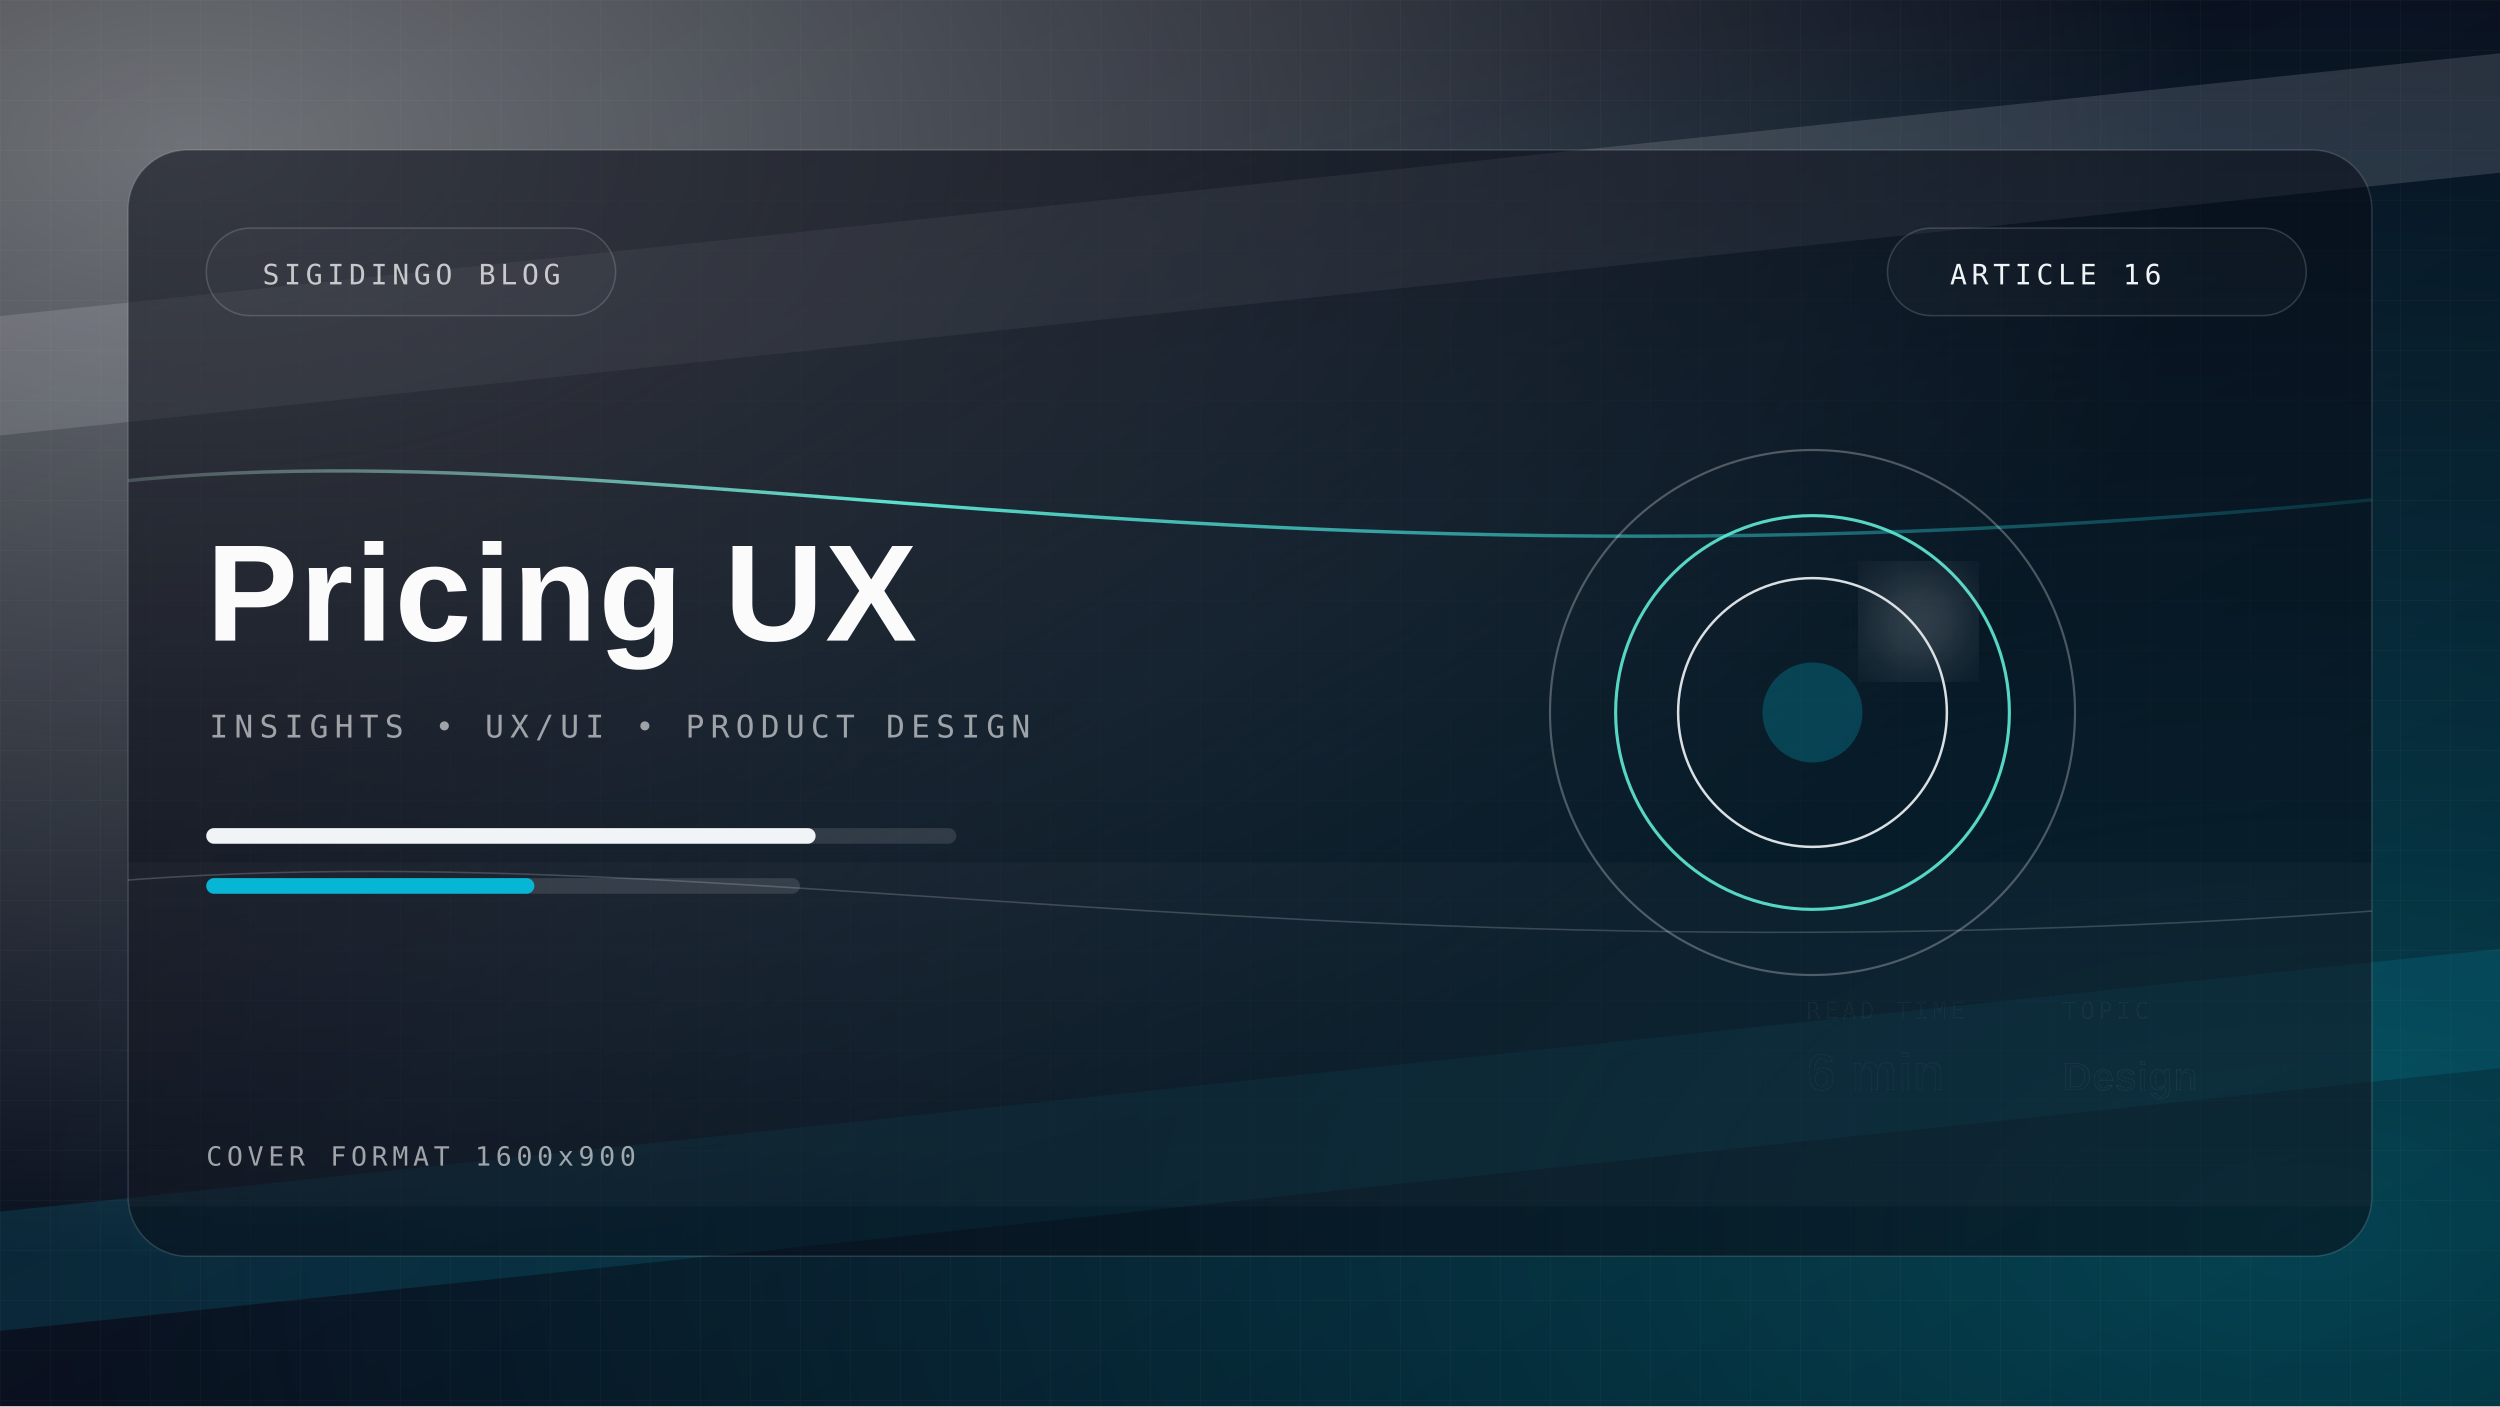
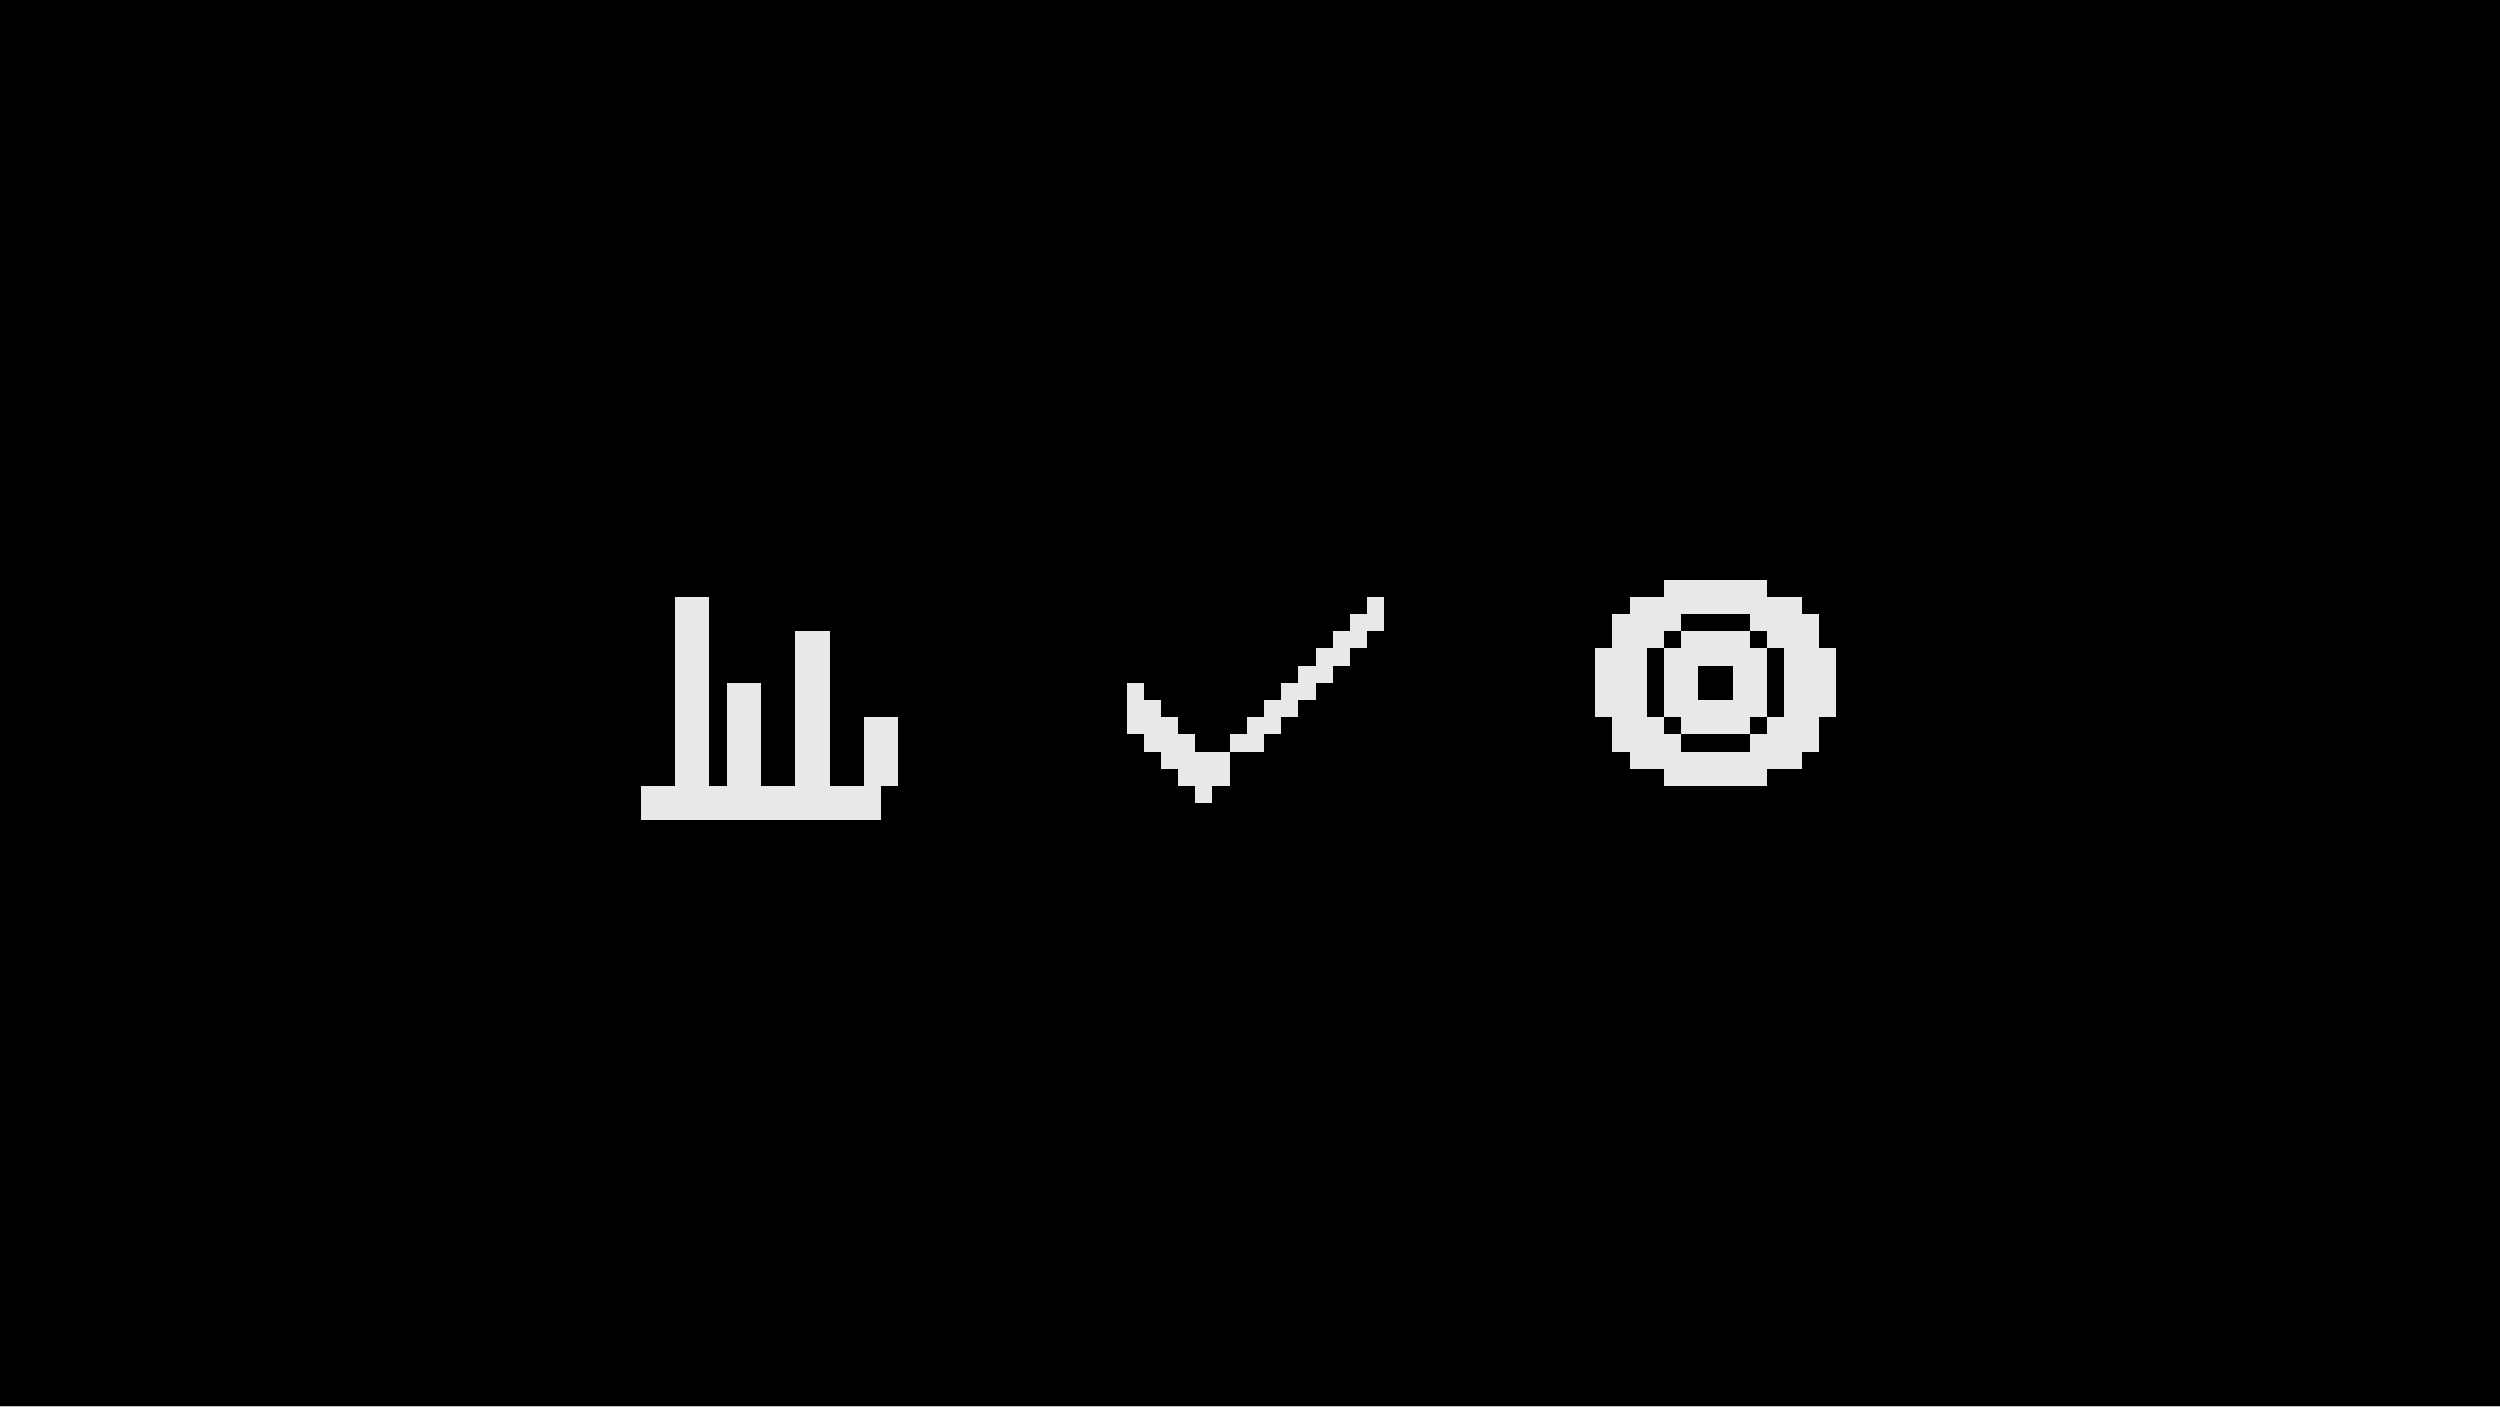
<svg xmlns="http://www.w3.org/2000/svg" width="1600" height="900" viewBox="0 0 1600 900">
-   <defs>
-     <linearGradient id="bg-16" x1="0" y1="0" x2="1" y2="1">
-       <stop offset="0%" stop-color="#03050B" />
-       <stop offset="48%" stop-color="#0A1120" />
-       <stop offset="100%" stop-color="#02040A" />
-     </linearGradient>
-     <radialGradient id="glowA-16" cx="0.08" cy="0.1" r="0.8">
-       <stop offset="0%" stop-color="#F1F4F7" stop-opacity="0.45" />
-       <stop offset="100%" stop-color="#F1F4F7" stop-opacity="0" />
-     </radialGradient>
-     <radialGradient id="glowB-16" cx="0.92" cy="0.88" r="0.9">
-       <stop offset="0%" stop-color="#06B6D4" stop-opacity="0.34" />
-       <stop offset="100%" stop-color="#06B6D4" stop-opacity="0" />
-     </radialGradient>
-     <linearGradient id="accent-16" x1="0" y1="0" x2="1" y2="0">
-       <stop offset="0%" stop-color="#F1F4F7" stop-opacity="0" />
-       <stop offset="35%" stop-color="#5EEAD4" stop-opacity="0.95" />
-       <stop offset="100%" stop-color="#06B6D4" stop-opacity="0" />
-     </linearGradient>
-     <filter id="blur-16" x="-30%" y="-30%" width="160%" height="160%">
-       <feGaussianBlur stdDeviation="26" />
-     </filter>
-     <filter id="inner-16" x="-20%" y="-20%" width="140%" height="140%">
-       <feGaussianBlur in="SourceGraphic" stdDeviation="0.6" result="blur" />
-       <feComposite in="SourceGraphic" in2="blur" operator="arithmetic" k2="1" k3="-1" />
-     </filter>
-     <pattern id="grid-16" width="32" height="32" patternUnits="userSpaceOnUse">
-       <path d="M32 0H0V32" fill="none" stroke="rgba(255,255,255,0.035)" stroke-width="1" />
-     </pattern>
-     <clipPath id="mainClip-16">
-       <rect x="82" y="96" width="1436" height="708" rx="38" />
-     </clipPath>
-   </defs>
-   <rect width="1600" height="900" fill="url(#bg-16)" />
-   <rect width="1600" height="900" fill="url(#glowA-16)" />
-   <rect width="1600" height="900" fill="url(#glowB-16)" />
-   <rect width="1600" height="900" fill="url(#grid-16)" />
-   <g transform="rotate(-6,800,450)" opacity="0.14">
-     <rect x="-120" y="120" width="1900" height="76" fill="#F1F4F7" />
-     <rect x="-120" y="690" width="1900" height="76" fill="#06B6D4" />
-   </g>
-   <rect x="82" y="96" width="1436" height="708" rx="38" fill="rgba(8,12,22,0.55)" stroke="rgba(255,255,255,0.14)" />
-   <g clip-path="url(#mainClip-16)">
-     <path d="M-40 327 C360 237, 760 423, 1700 299" stroke="url(#accent-16)" stroke-width="2.2" fill="none" />
-     <path d="M-40 577 C420 507, 840 657, 1700 567" stroke="rgba(255,255,255,0.18)" stroke-width="1" fill="none" />
-     <rect x="0" y="552" width="1600" height="220" fill="rgba(255,255,255,0.025)" />
-     <g opacity="0.9">
-       <circle cx="1160" cy="456" r="168" fill="none" stroke="rgba(255,255,255,0.3)" stroke-width="1.4" />
-       <circle cx="1160" cy="456" r="126" fill="none" stroke="#5EEAD4" stroke-width="2" />
-       <circle cx="1160" cy="456" r="86" fill="none" stroke="#F1F4F7" stroke-width="1.6" />
-       <circle cx="1160" cy="456" r="32" fill="#06B6D4" fill-opacity="0.28" />
-       <circle cx="1228" cy="398" r="24" fill="#F1F4F7" fill-opacity="0.5" filter="url(#blur-16)" />
-     </g>
-   </g>
-   <g>
-     <rect x="132" y="146" width="262" height="56" rx="28" fill="rgba(255,255,255,0.02)" stroke="rgba(255,255,255,0.16)" />
-     <rect x="1208" y="146" width="268" height="56" rx="28" fill="rgba(255,255,255,0.02)" stroke="rgba(255,255,255,0.16)" />
-     <text x="168" y="182" font-family="Consolas, monospace" font-size="18" letter-spacing="3" fill="rgba(255,255,255,0.72)">SIGIDINGO BLOG</text>
-     <text x="1248" y="182" font-family="Consolas, monospace" font-size="18" letter-spacing="3" fill="#F1F4F7">ARTICLE 16</text>
-   </g>
-   <g>
-     <text x="132" y="410" font-family="Sora, Arial, sans-serif" font-weight="700" font-size="88" letter-spacing="1.1" fill="rgba(255,255,255,0.98)">Pricing UX</text>
-     <text x="134" y="472" font-family="Consolas, monospace" font-size="20" letter-spacing="4" fill="rgba(255,255,255,0.58)">INSIGHTS  •  UX/UI  •  PRODUCT DESIGN</text>
-     <rect x="132" y="530" width="480" height="10" rx="5" fill="rgba(255,255,255,0.12)" />
-     <rect x="132" y="530" width="390" height="10" rx="5" fill="#F1F4F7" />
-     <rect x="132" y="562" width="380" height="10" rx="5" fill="rgba(255,255,255,0.12)" />
-     <rect x="132" y="562" width="210" height="10" rx="5" fill="#06B6D4" />
-   </g>
-   <g transform="translate(1130,610)" filter="url(#inner-16)">
-     <rect x="0" y="0" width="330" height="136" rx="20" fill="rgba(7,11,20,0.5)" stroke="rgba(255,255,255,0.16)" />
-     <text x="26" y="42" font-family="Consolas, monospace" font-size="15" letter-spacing="2.5" fill="rgba(255,255,255,0.65)">READ TIME</text>
-     <text x="26" y="88" font-family="Sora, Arial, sans-serif" font-weight="600" font-size="34" fill="#5EEAD4">6 min</text>
-     <line x1="168" y1="26" x2="168" y2="110" stroke="rgba(255,255,255,0.12)" />
-     <text x="190" y="42" font-family="Consolas, monospace" font-size="15" letter-spacing="2.5" fill="rgba(255,255,255,0.65)">TOPIC</text>
-     <text x="190" y="88" font-family="Sora, Arial, sans-serif" font-weight="600" font-size="26" fill="rgba(255,255,255,0.94)">Design</text>
-   </g>
-   <text x="132" y="746" font-family="Consolas, monospace" font-size="17" letter-spacing="3" fill="rgba(255,255,255,0.6)">COVER FORMAT 1600x900</text>
+   <rect width="1600" height="900" fill="#000000" />
+   <rect x="432" y="382" width="22" height="11" fill="#e8e8e8" shape-rendering="crispEdges" />
+   <rect x="432" y="393" width="22" height="11" fill="#e8e8e8" shape-rendering="crispEdges" />
+   <rect x="432" y="404" width="22" height="11" fill="#e8e8e8" shape-rendering="crispEdges" />
+   <rect x="509" y="404" width="22" height="11" fill="#e8e8e8" shape-rendering="crispEdges" />
+   <rect x="432" y="415" width="22" height="11" fill="#e8e8e8" shape-rendering="crispEdges" />
+   <rect x="509" y="415" width="22" height="11" fill="#e8e8e8" shape-rendering="crispEdges" />
+   <rect x="432" y="426" width="22" height="11" fill="#e8e8e8" shape-rendering="crispEdges" />
+   <rect x="509" y="426" width="22" height="11" fill="#e8e8e8" shape-rendering="crispEdges" />
+   <rect x="432" y="437" width="22" height="11" fill="#e8e8e8" shape-rendering="crispEdges" />
+   <rect x="465" y="437" width="22" height="11" fill="#e8e8e8" shape-rendering="crispEdges" />
+   <rect x="509" y="437" width="22" height="11" fill="#e8e8e8" shape-rendering="crispEdges" />
+   <rect x="432" y="448" width="22" height="11" fill="#e8e8e8" shape-rendering="crispEdges" />
+   <rect x="465" y="448" width="22" height="11" fill="#e8e8e8" shape-rendering="crispEdges" />
+   <rect x="509" y="448" width="22" height="11" fill="#e8e8e8" shape-rendering="crispEdges" />
+   <rect x="432" y="459" width="22" height="11" fill="#e8e8e8" shape-rendering="crispEdges" />
+   <rect x="465" y="459" width="22" height="11" fill="#e8e8e8" shape-rendering="crispEdges" />
+   <rect x="509" y="459" width="22" height="11" fill="#e8e8e8" shape-rendering="crispEdges" />
+   <rect x="553" y="459" width="22" height="11" fill="#e8e8e8" shape-rendering="crispEdges" />
+   <rect x="432" y="470" width="22" height="11" fill="#e8e8e8" shape-rendering="crispEdges" />
+   <rect x="465" y="470" width="22" height="11" fill="#e8e8e8" shape-rendering="crispEdges" />
+   <rect x="509" y="470" width="22" height="11" fill="#e8e8e8" shape-rendering="crispEdges" />
+   <rect x="553" y="470" width="22" height="11" fill="#e8e8e8" shape-rendering="crispEdges" />
+   <rect x="432" y="481" width="22" height="11" fill="#e8e8e8" shape-rendering="crispEdges" />
+   <rect x="465" y="481" width="22" height="11" fill="#e8e8e8" shape-rendering="crispEdges" />
+   <rect x="509" y="481" width="22" height="11" fill="#e8e8e8" shape-rendering="crispEdges" />
+   <rect x="553" y="481" width="22" height="11" fill="#e8e8e8" shape-rendering="crispEdges" />
+   <rect x="432" y="492" width="22" height="11" fill="#e8e8e8" shape-rendering="crispEdges" />
+   <rect x="465" y="492" width="22" height="11" fill="#e8e8e8" shape-rendering="crispEdges" />
+   <rect x="509" y="492" width="22" height="11" fill="#e8e8e8" shape-rendering="crispEdges" />
+   <rect x="553" y="492" width="22" height="11" fill="#e8e8e8" shape-rendering="crispEdges" />
+   <rect x="410" y="503" width="154" height="11" fill="#e8e8e8" shape-rendering="crispEdges" />
+   <rect x="410" y="514" width="154" height="11" fill="#e8e8e8" shape-rendering="crispEdges" />
+   <rect x="875" y="382" width="11" height="11" fill="#e8e8e8" shape-rendering="crispEdges" />
+   <rect x="864" y="393" width="22" height="11" fill="#e8e8e8" shape-rendering="crispEdges" />
+   <rect x="853" y="404" width="22" height="11" fill="#e8e8e8" shape-rendering="crispEdges" />
+   <rect x="842" y="415" width="22" height="11" fill="#e8e8e8" shape-rendering="crispEdges" />
+   <rect x="831" y="426" width="22" height="11" fill="#e8e8e8" shape-rendering="crispEdges" />
+   <rect x="721" y="437" width="11" height="11" fill="#e8e8e8" shape-rendering="crispEdges" />
+   <rect x="820" y="437" width="22" height="11" fill="#e8e8e8" shape-rendering="crispEdges" />
+   <rect x="721" y="448" width="22" height="11" fill="#e8e8e8" shape-rendering="crispEdges" />
+   <rect x="809" y="448" width="22" height="11" fill="#e8e8e8" shape-rendering="crispEdges" />
+   <rect x="721" y="459" width="33" height="11" fill="#e8e8e8" shape-rendering="crispEdges" />
+   <rect x="798" y="459" width="22" height="11" fill="#e8e8e8" shape-rendering="crispEdges" />
+   <rect x="732" y="470" width="33" height="11" fill="#e8e8e8" shape-rendering="crispEdges" />
+   <rect x="787" y="470" width="22" height="11" fill="#e8e8e8" shape-rendering="crispEdges" />
+   <rect x="743" y="481" width="44" height="11" fill="#e8e8e8" shape-rendering="crispEdges" />
+   <rect x="754" y="492" width="33" height="11" fill="#e8e8e8" shape-rendering="crispEdges" />
+   <rect x="765" y="503" width="11" height="11" fill="#e8e8e8" shape-rendering="crispEdges" />
+   <rect x="1065" y="371" width="66" height="11" fill="#e8e8e8" shape-rendering="crispEdges" />
+   <rect x="1043" y="382" width="110" height="11" fill="#e8e8e8" shape-rendering="crispEdges" />
+   <rect x="1032" y="393" width="44" height="11" fill="#e8e8e8" shape-rendering="crispEdges" />
+   <rect x="1120" y="393" width="44" height="11" fill="#e8e8e8" shape-rendering="crispEdges" />
+   <rect x="1032" y="404" width="33" height="11" fill="#e8e8e8" shape-rendering="crispEdges" />
+   <rect x="1076" y="404" width="44" height="11" fill="#e8e8e8" shape-rendering="crispEdges" />
+   <rect x="1131" y="404" width="33" height="11" fill="#e8e8e8" shape-rendering="crispEdges" />
+   <rect x="1021" y="415" width="33" height="11" fill="#e8e8e8" shape-rendering="crispEdges" />
+   <rect x="1065" y="415" width="66" height="11" fill="#e8e8e8" shape-rendering="crispEdges" />
+   <rect x="1142" y="415" width="33" height="11" fill="#e8e8e8" shape-rendering="crispEdges" />
+   <rect x="1021" y="426" width="33" height="11" fill="#e8e8e8" shape-rendering="crispEdges" />
+   <rect x="1065" y="426" width="22" height="11" fill="#e8e8e8" shape-rendering="crispEdges" />
+   <rect x="1109" y="426" width="22" height="11" fill="#e8e8e8" shape-rendering="crispEdges" />
+   <rect x="1142" y="426" width="33" height="11" fill="#e8e8e8" shape-rendering="crispEdges" />
+   <rect x="1021" y="437" width="33" height="11" fill="#e8e8e8" shape-rendering="crispEdges" />
+   <rect x="1065" y="437" width="22" height="11" fill="#e8e8e8" shape-rendering="crispEdges" />
+   <rect x="1109" y="437" width="22" height="11" fill="#e8e8e8" shape-rendering="crispEdges" />
+   <rect x="1142" y="437" width="33" height="11" fill="#e8e8e8" shape-rendering="crispEdges" />
+   <rect x="1021" y="448" width="33" height="11" fill="#e8e8e8" shape-rendering="crispEdges" />
+   <rect x="1065" y="448" width="66" height="11" fill="#e8e8e8" shape-rendering="crispEdges" />
+   <rect x="1142" y="448" width="33" height="11" fill="#e8e8e8" shape-rendering="crispEdges" />
+   <rect x="1032" y="459" width="33" height="11" fill="#e8e8e8" shape-rendering="crispEdges" />
+   <rect x="1076" y="459" width="44" height="11" fill="#e8e8e8" shape-rendering="crispEdges" />
+   <rect x="1131" y="459" width="33" height="11" fill="#e8e8e8" shape-rendering="crispEdges" />
+   <rect x="1032" y="470" width="44" height="11" fill="#e8e8e8" shape-rendering="crispEdges" />
+   <rect x="1120" y="470" width="44" height="11" fill="#e8e8e8" shape-rendering="crispEdges" />
+   <rect x="1043" y="481" width="110" height="11" fill="#e8e8e8" shape-rendering="crispEdges" />
+   <rect x="1065" y="492" width="66" height="11" fill="#e8e8e8" shape-rendering="crispEdges" />
</svg>
